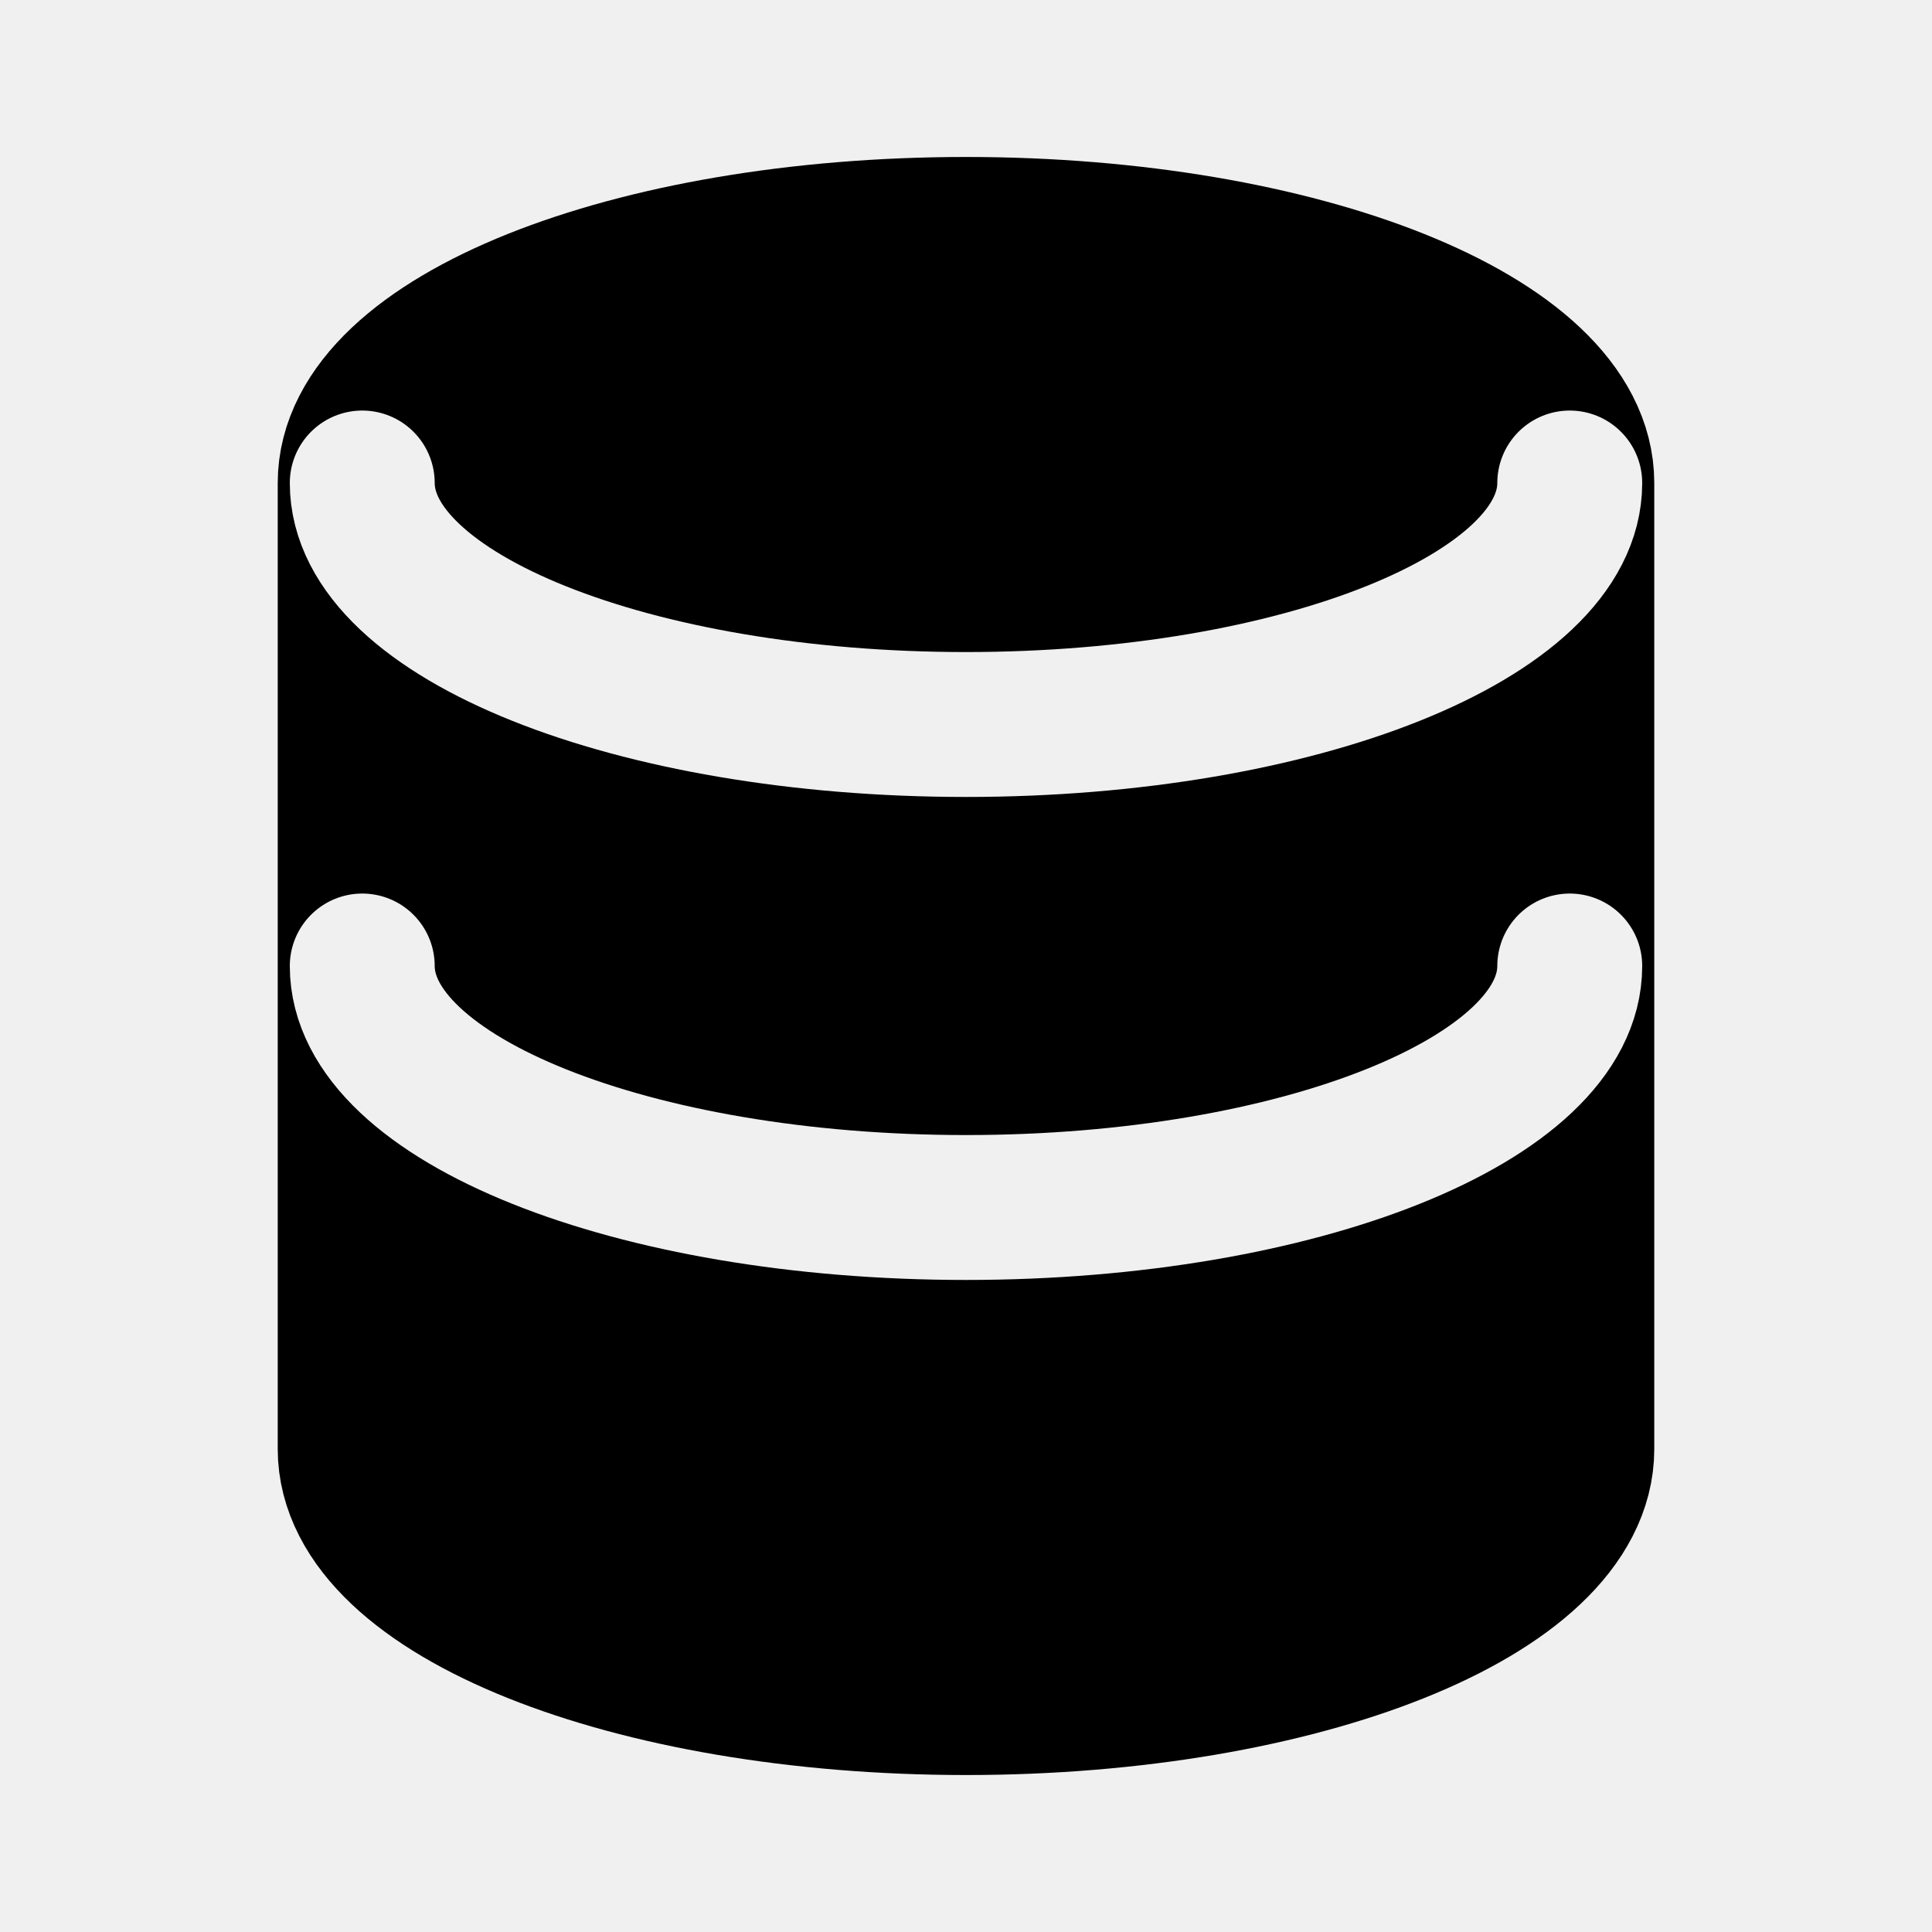
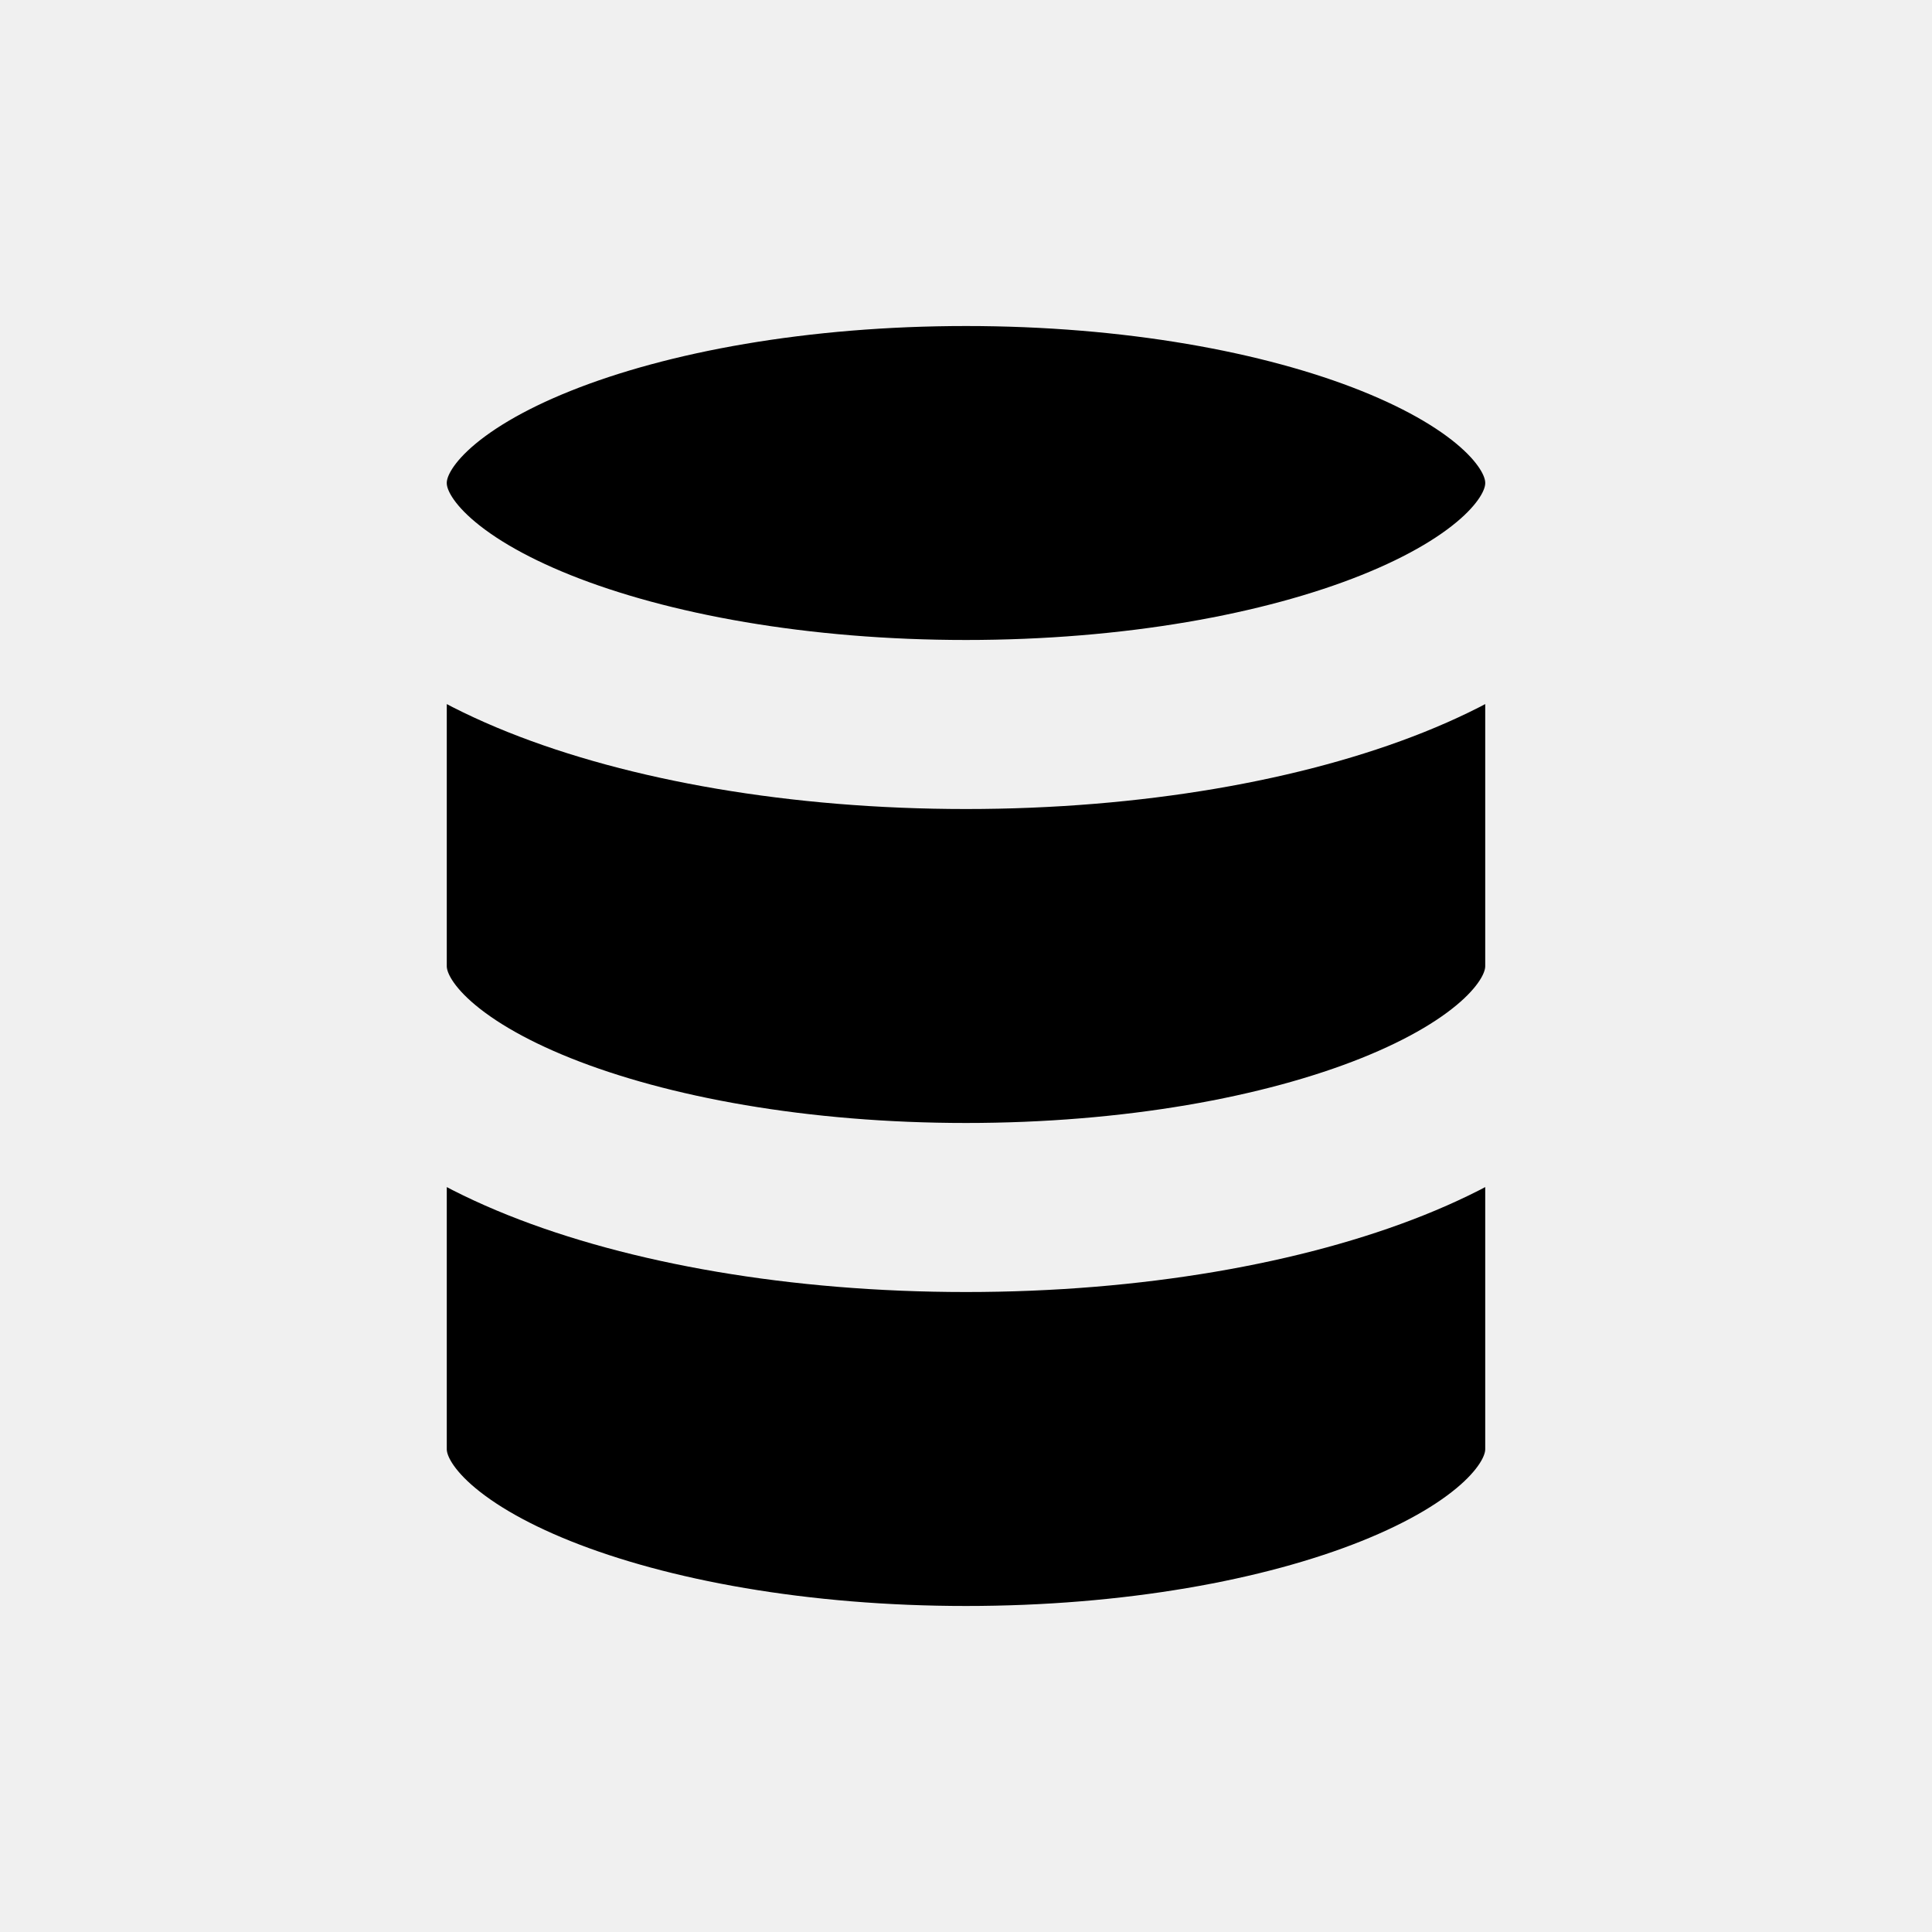
<svg xmlns="http://www.w3.org/2000/svg" width="16" height="16" viewBox="0 0 16 16" fill="none" stroke-linecap="round" stroke-linejoin="round">
  <mask id="m">
    <rect width="16" height="16" fill="#fff" />
-     <path d="M3 4c0 1.1 2.24 2 5 2s5-.9 5-2M3 8c0 1.1 2.24 2 5 2s5-.9 5-2" stroke="#000" stroke-width="1.2" />
+     <path d="M3 4c0-1.1 2.24-2 5-2s5 .9 5 2-2.24 2-5 2-5-.9-5-2zM3 4v8c0 1.1 2.24 2 5 2s5-.9 5-2V4M3 8c0 1.1 2.24 2 5 2s5-.9 5-2" stroke="#000" stroke-width="1.4" />
  </mask>
-   <path mask="url(#m)" fill="#000" stroke="#000" stroke-width="1.4" d="M3 4c0-1.1 2.24-2 5-2s5 .9 5 2v8c0 1.1-2.24 2-5 2s-5-.9-5-2z" />
+   <path mask="url(#m)" fill="#000" d="M3 4c0-1.1 2.24-2 5-2s5 .9 5 2v8c0 1.1-2.24 2-5 2s-5-.9-5-2z" />
</svg>
